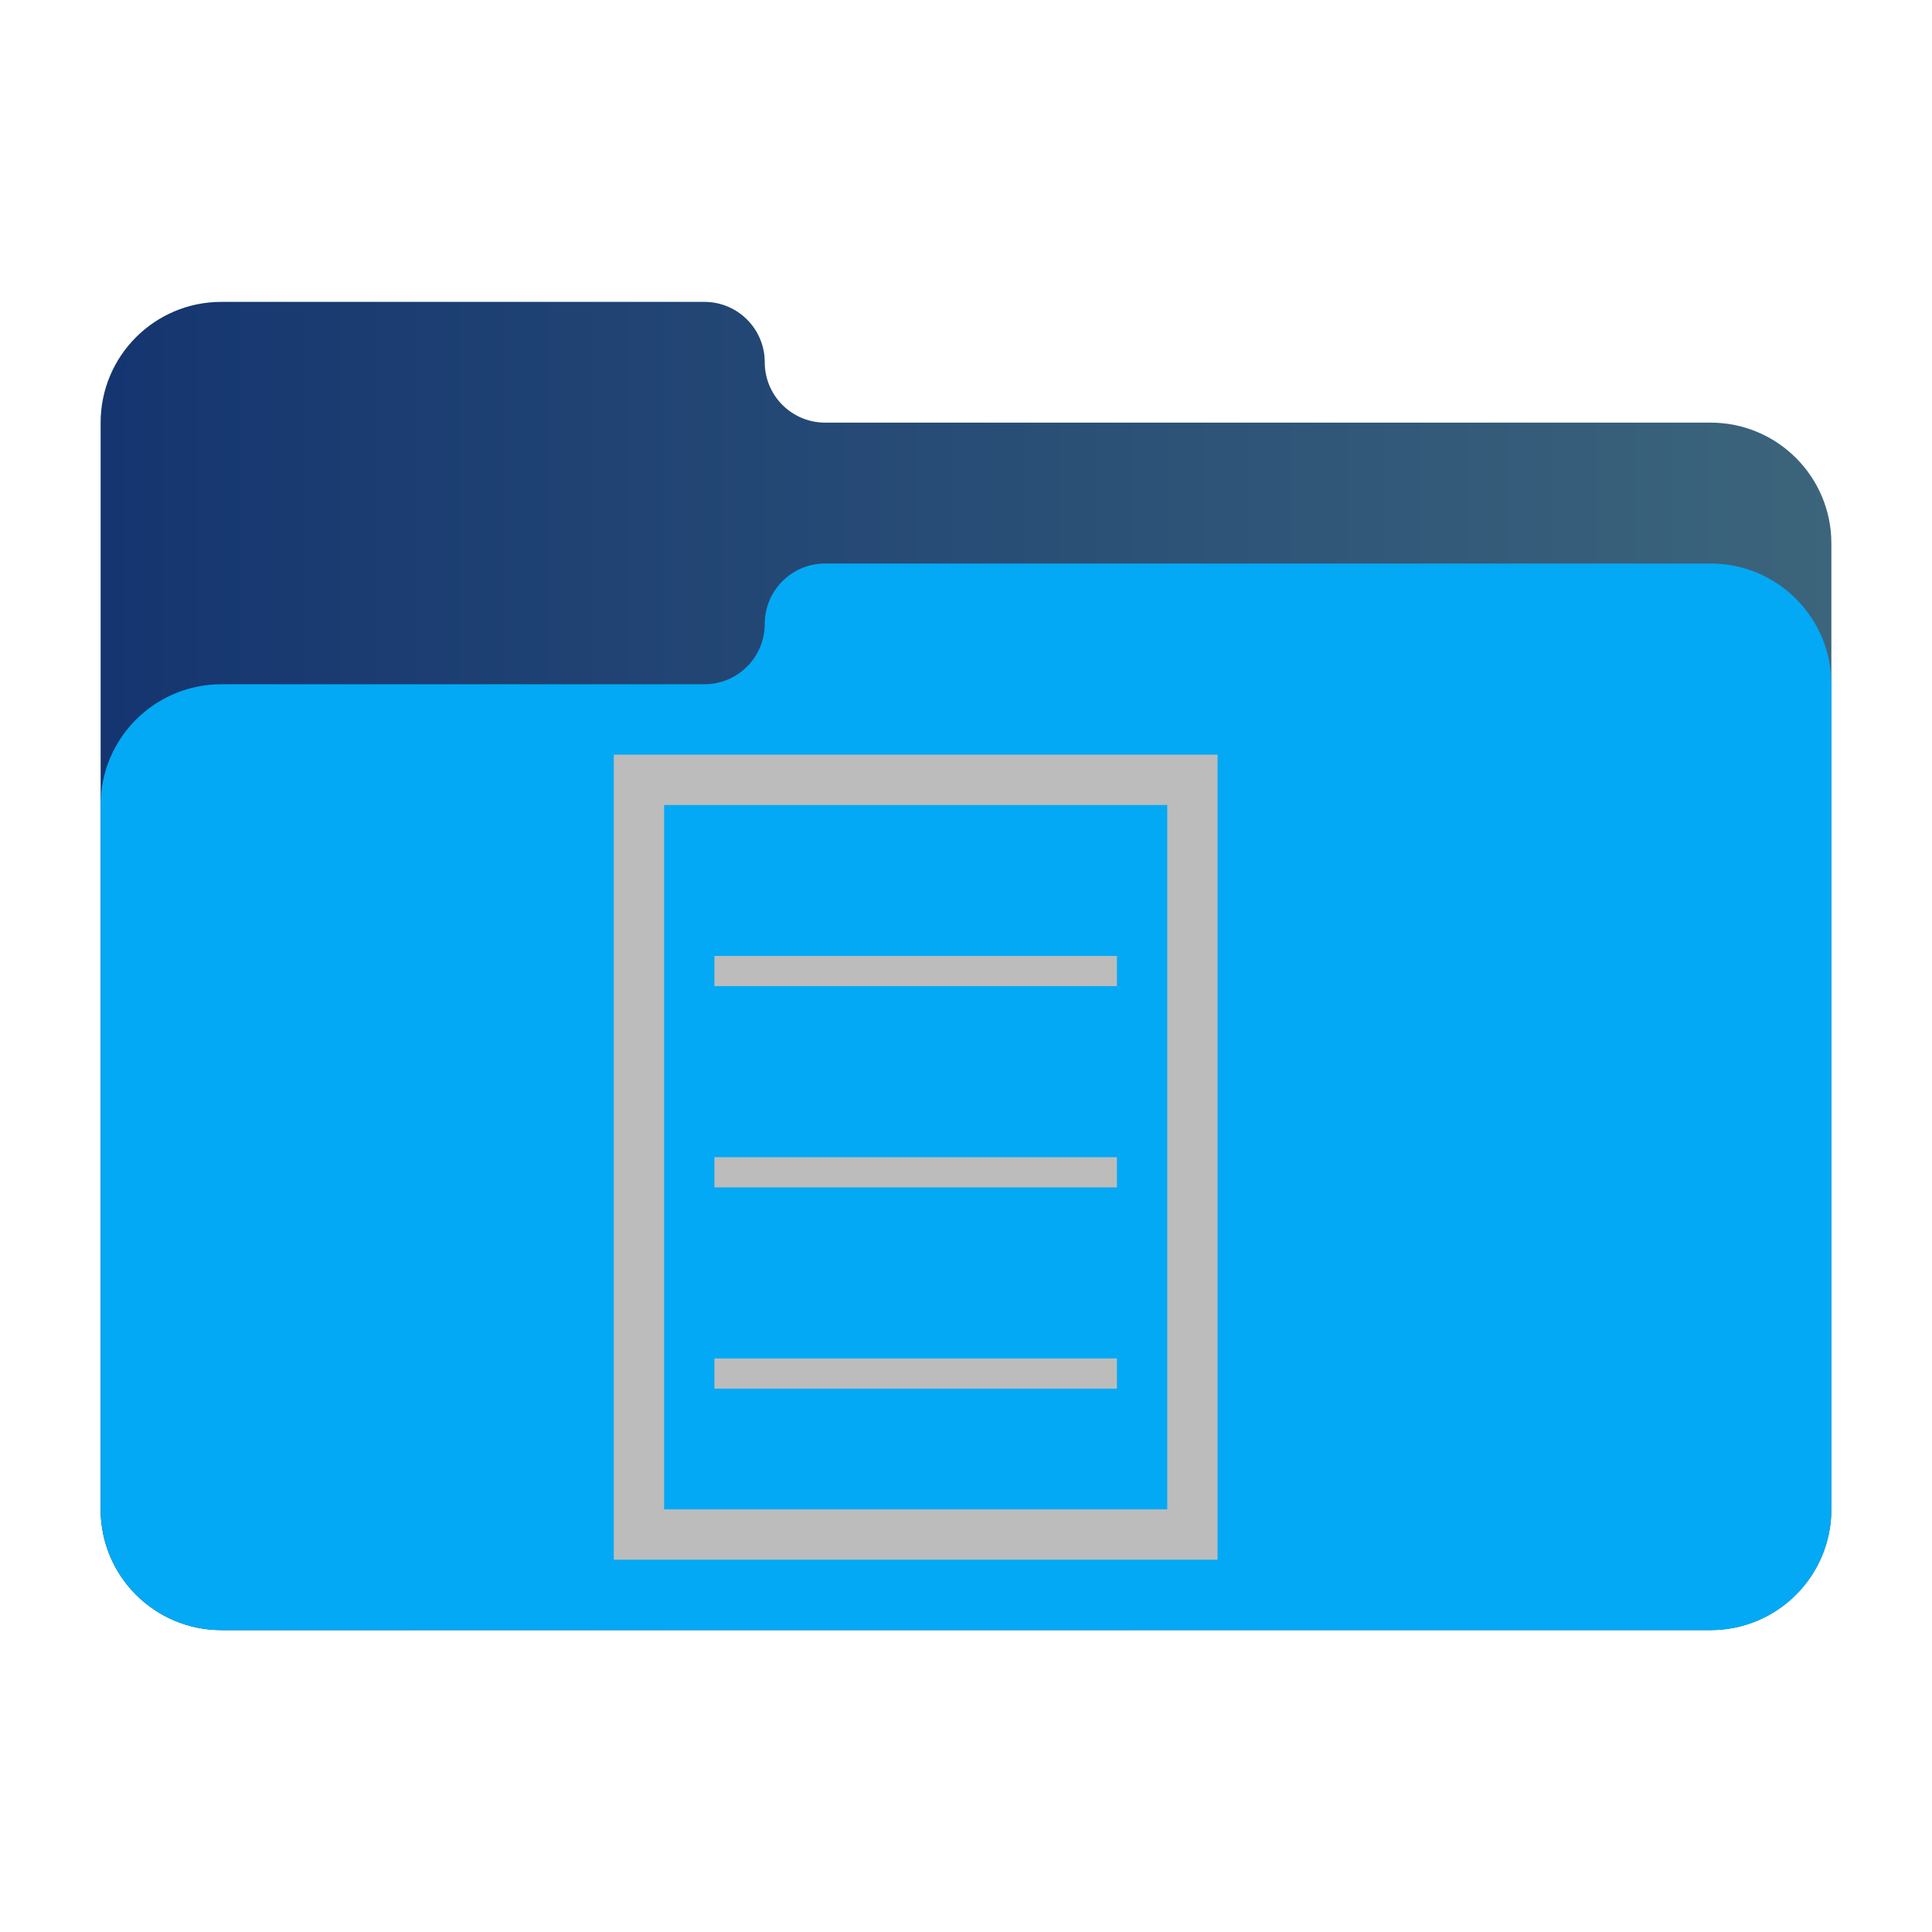
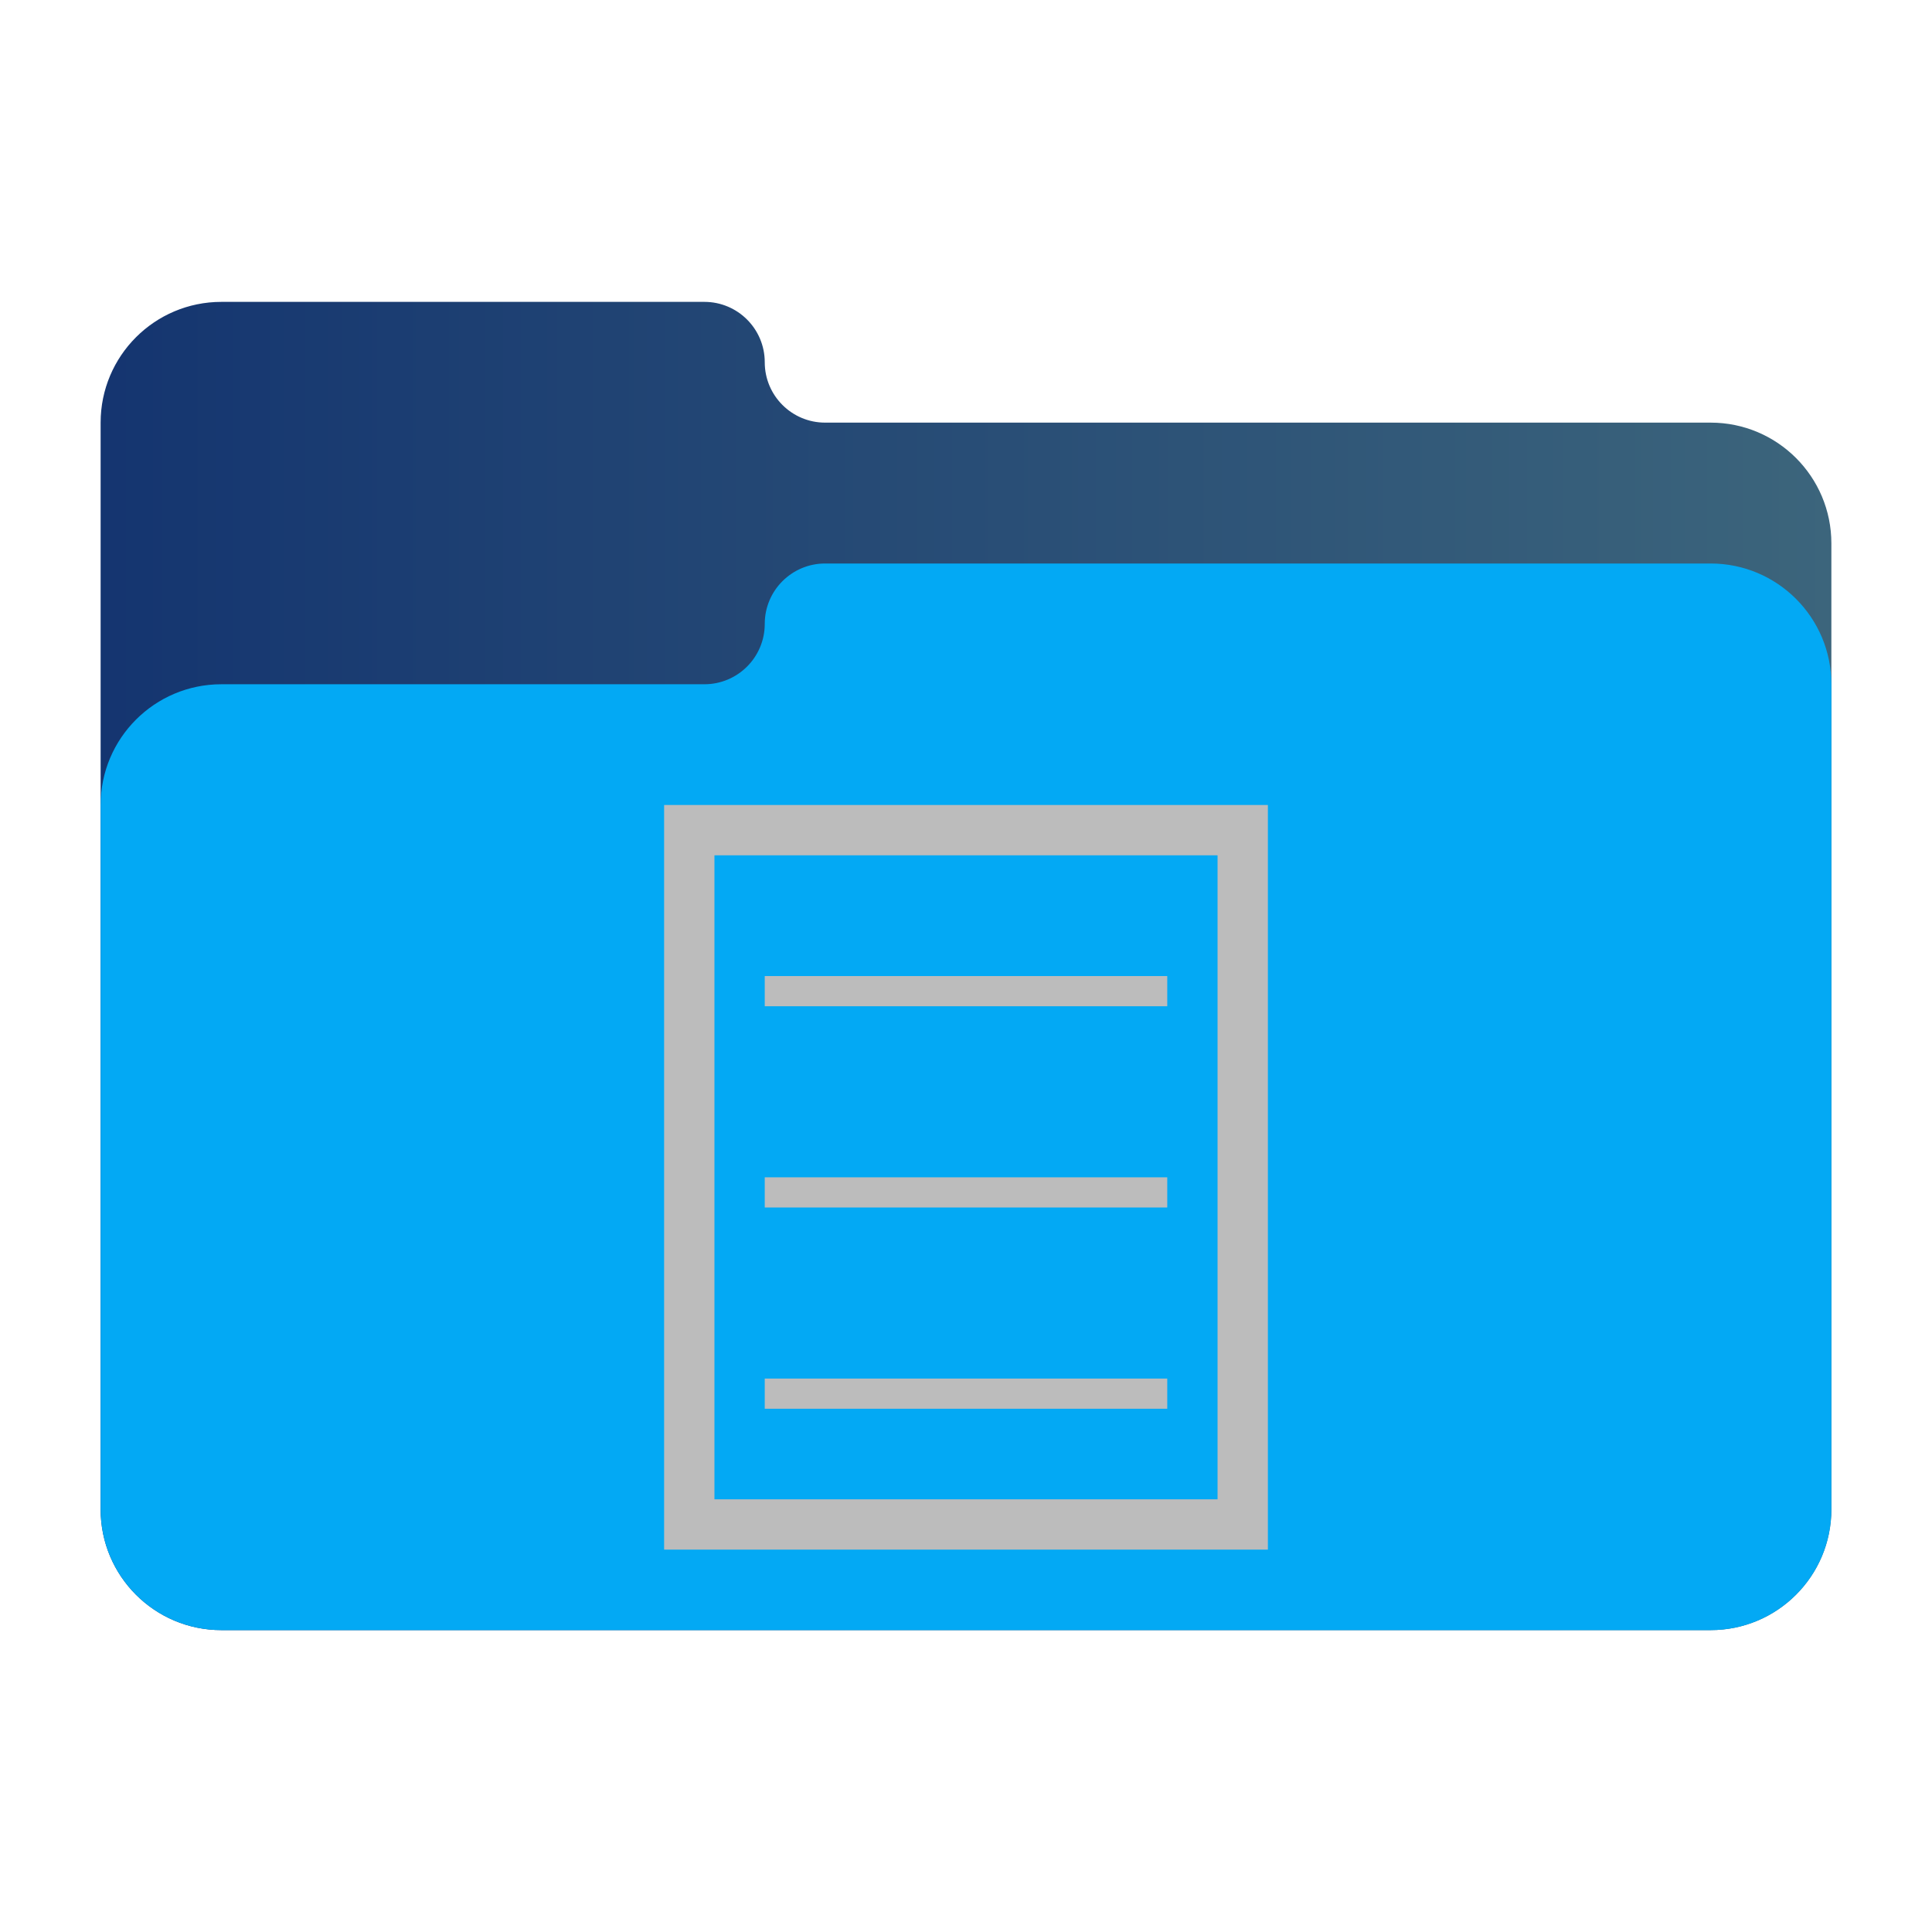
<svg xmlns="http://www.w3.org/2000/svg" version="1.1" viewBox="0 0 192 192">
  <defs>
    <linearGradient x1="200" y1="0" x2="0" y2="0" id="Gradient0" gradientUnits="userSpaceOnUse">
      <stop style="stop-color:#406A7D;stop-opacity:1" offset="0" />
      <stop style="stop-color:#12326F;stop-opacity:1" offset="1" />
    </linearGradient>
  </defs>
  <path style="fill:url(#Gradient0);stroke:none" d="m 22,30 48,0 a 6 6 0 0 1 6,6 a 6 6 0 0 0 6,6 l 88,0 a 12 12 0 0 1 12,12  l 0,96 a 12,12 0 0 1 -12,12 l -148,0 a 12,12 0 0 1 -12,-12 l 0,-108 a 12,12 0 0 1 12,-12 z" />
  <path style="fill:#03A9F4;stroke:none" d="m 22,68 48,0 a 6 6 0 0 0 6,-6 a 6 6 0 0 1 6,-6 l 88,0 a 12 12 0 0 1 12,12  l 0,82 a 12,12 0 0 1 -12,12 l -148,0 a 12,12 0 0 1 -12,-12 l 0,-70 a 12,12 0 0 1 12,-12 z" />
-   <path style="fill:#BCBCBC;fill-rule:evenodd;" d="m 61,75 60,0 0,80 -60,0 z m 5,5 0,70 50,0 0,-70 z m 5,15 40,0 0,3 -40,0 z m 0,20 40,0 0,3 -40,0 z m 0,20 40,0 0,3 -40,0 z" />
+   <path style="fill:#BCBCBC;fill-rule:evenodd;" d="m 66,80 60,0 0,74 -60,0 z m 5,5 0,64 50,0 0,-64 z m 5,12 40,0 0,3 -40,0 z m 0,20 40,0 0,3 -40,0 z m 0,20 40,0 0,3 -40,0 z" />
</svg>
